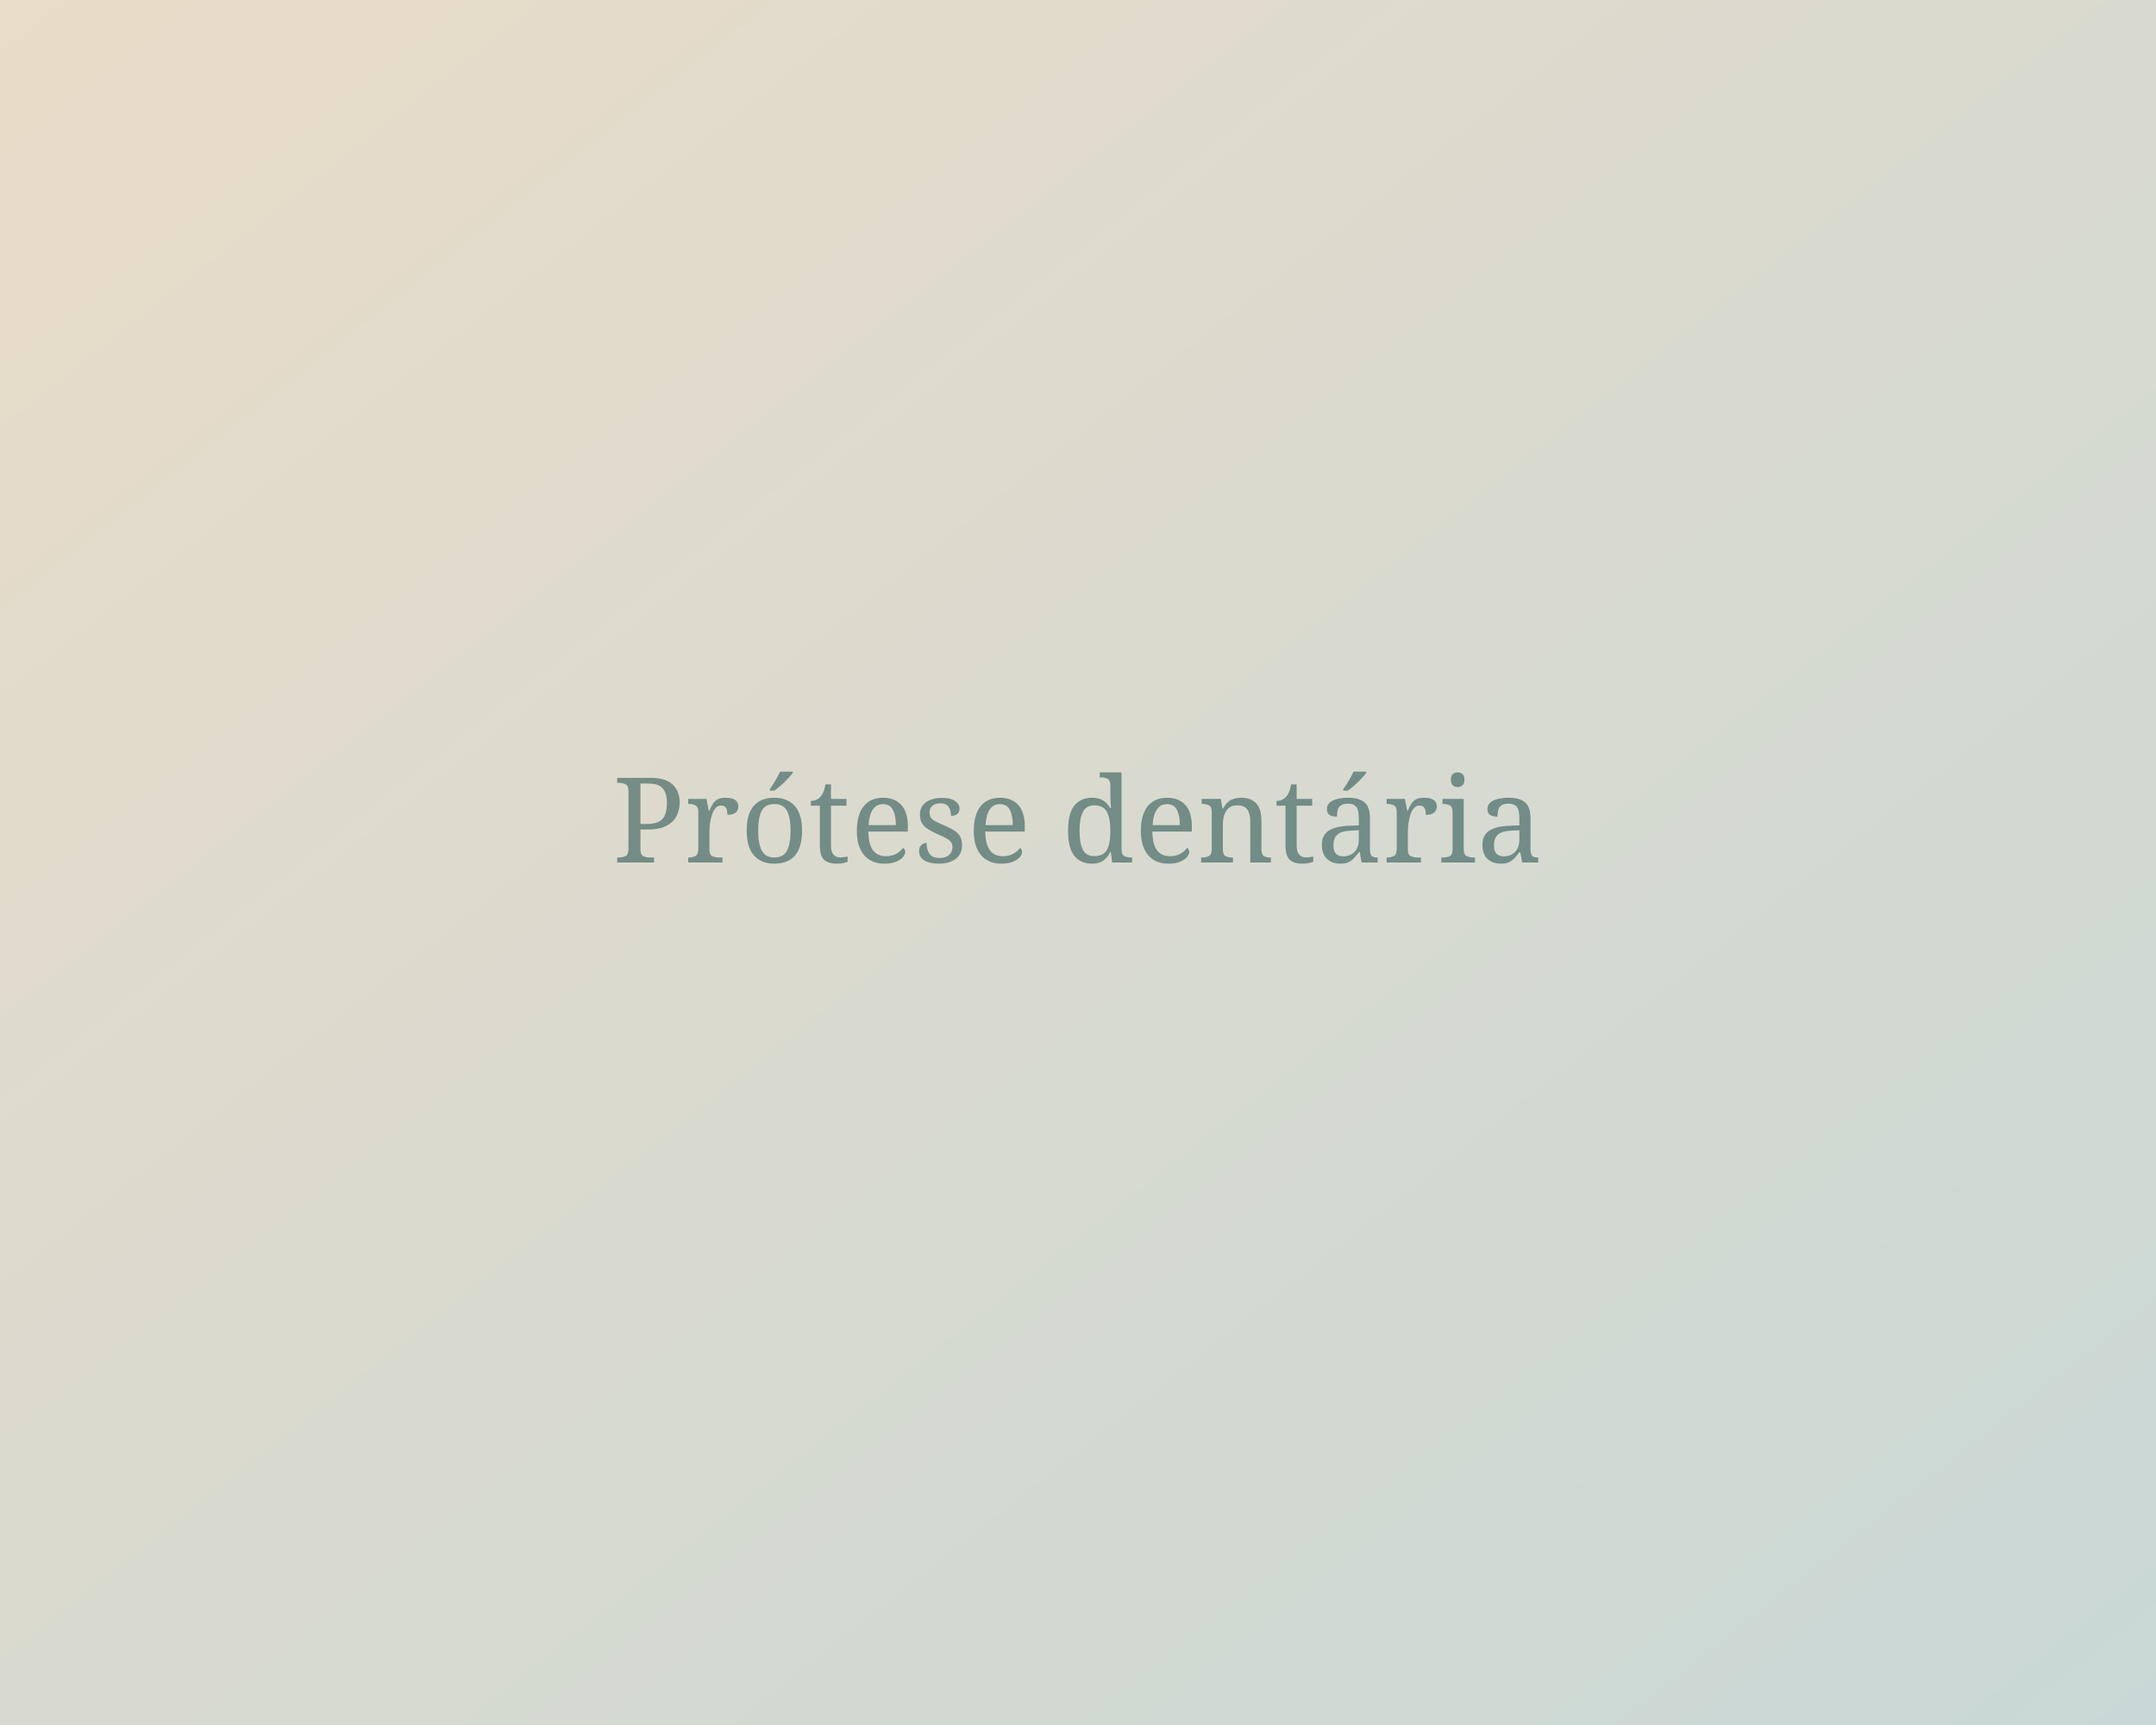
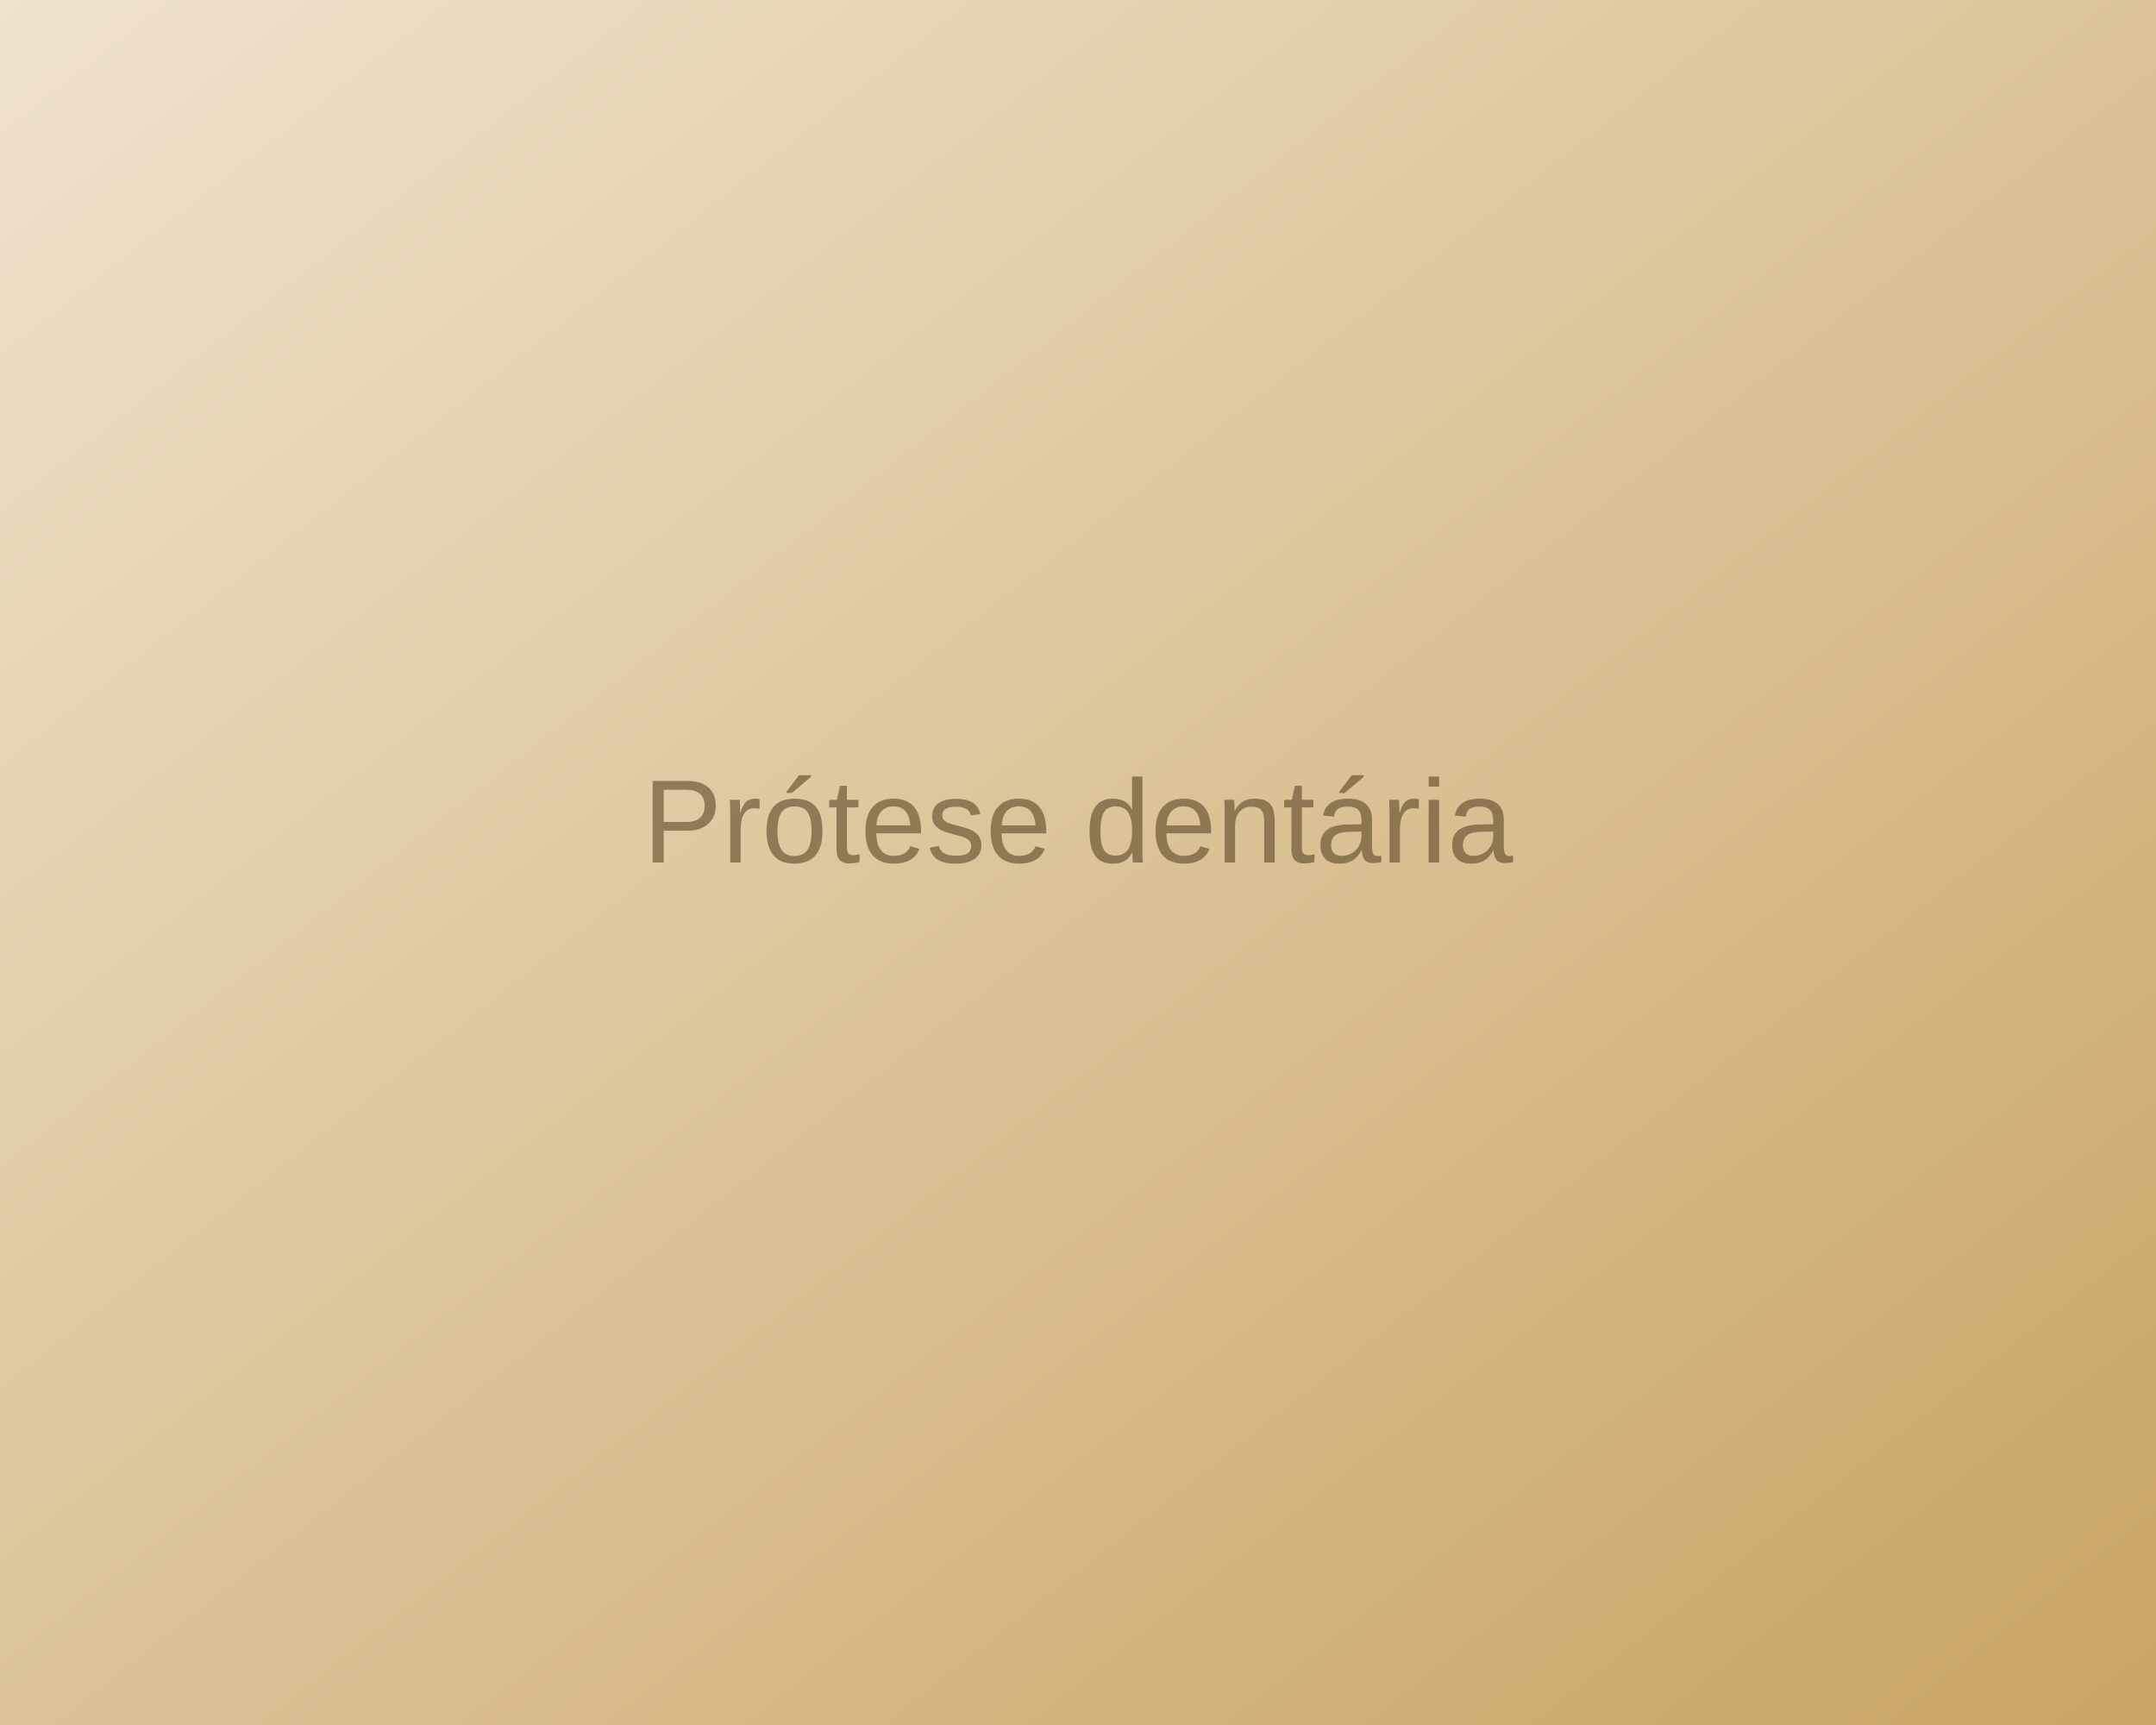
<svg xmlns="http://www.w3.org/2000/svg" viewBox="0 0 1000 800">
  <defs>
    <linearGradient id="g" x1="0" y1="0" x2="1" y2="1">
-       <stop offset="0" stop-color="#e9dcc8" />
-       <stop offset="1" stop-color="#c9d8d6" />
+       <stop offset="0" stop-color="#efe3cc" />
+       <stop offset="1" stop-color="#c9a464" />
    </linearGradient>
  </defs>
  <rect width="100%" height="100%" fill="url(#g)" />
-   <text x="50%" y="50%" text-anchor="middle" font-family="Georgia,serif" font-size="55" fill="#1f4d4a" opacity=".55">Prótese dentária</text>
+   <text x="50%" y="50%" text-anchor="middle" font-family="Manrope,Arial,sans-serif" font-weight="300" font-size="55" fill="#5a4626" opacity=".6">Prótese dentária</text>
</svg>
